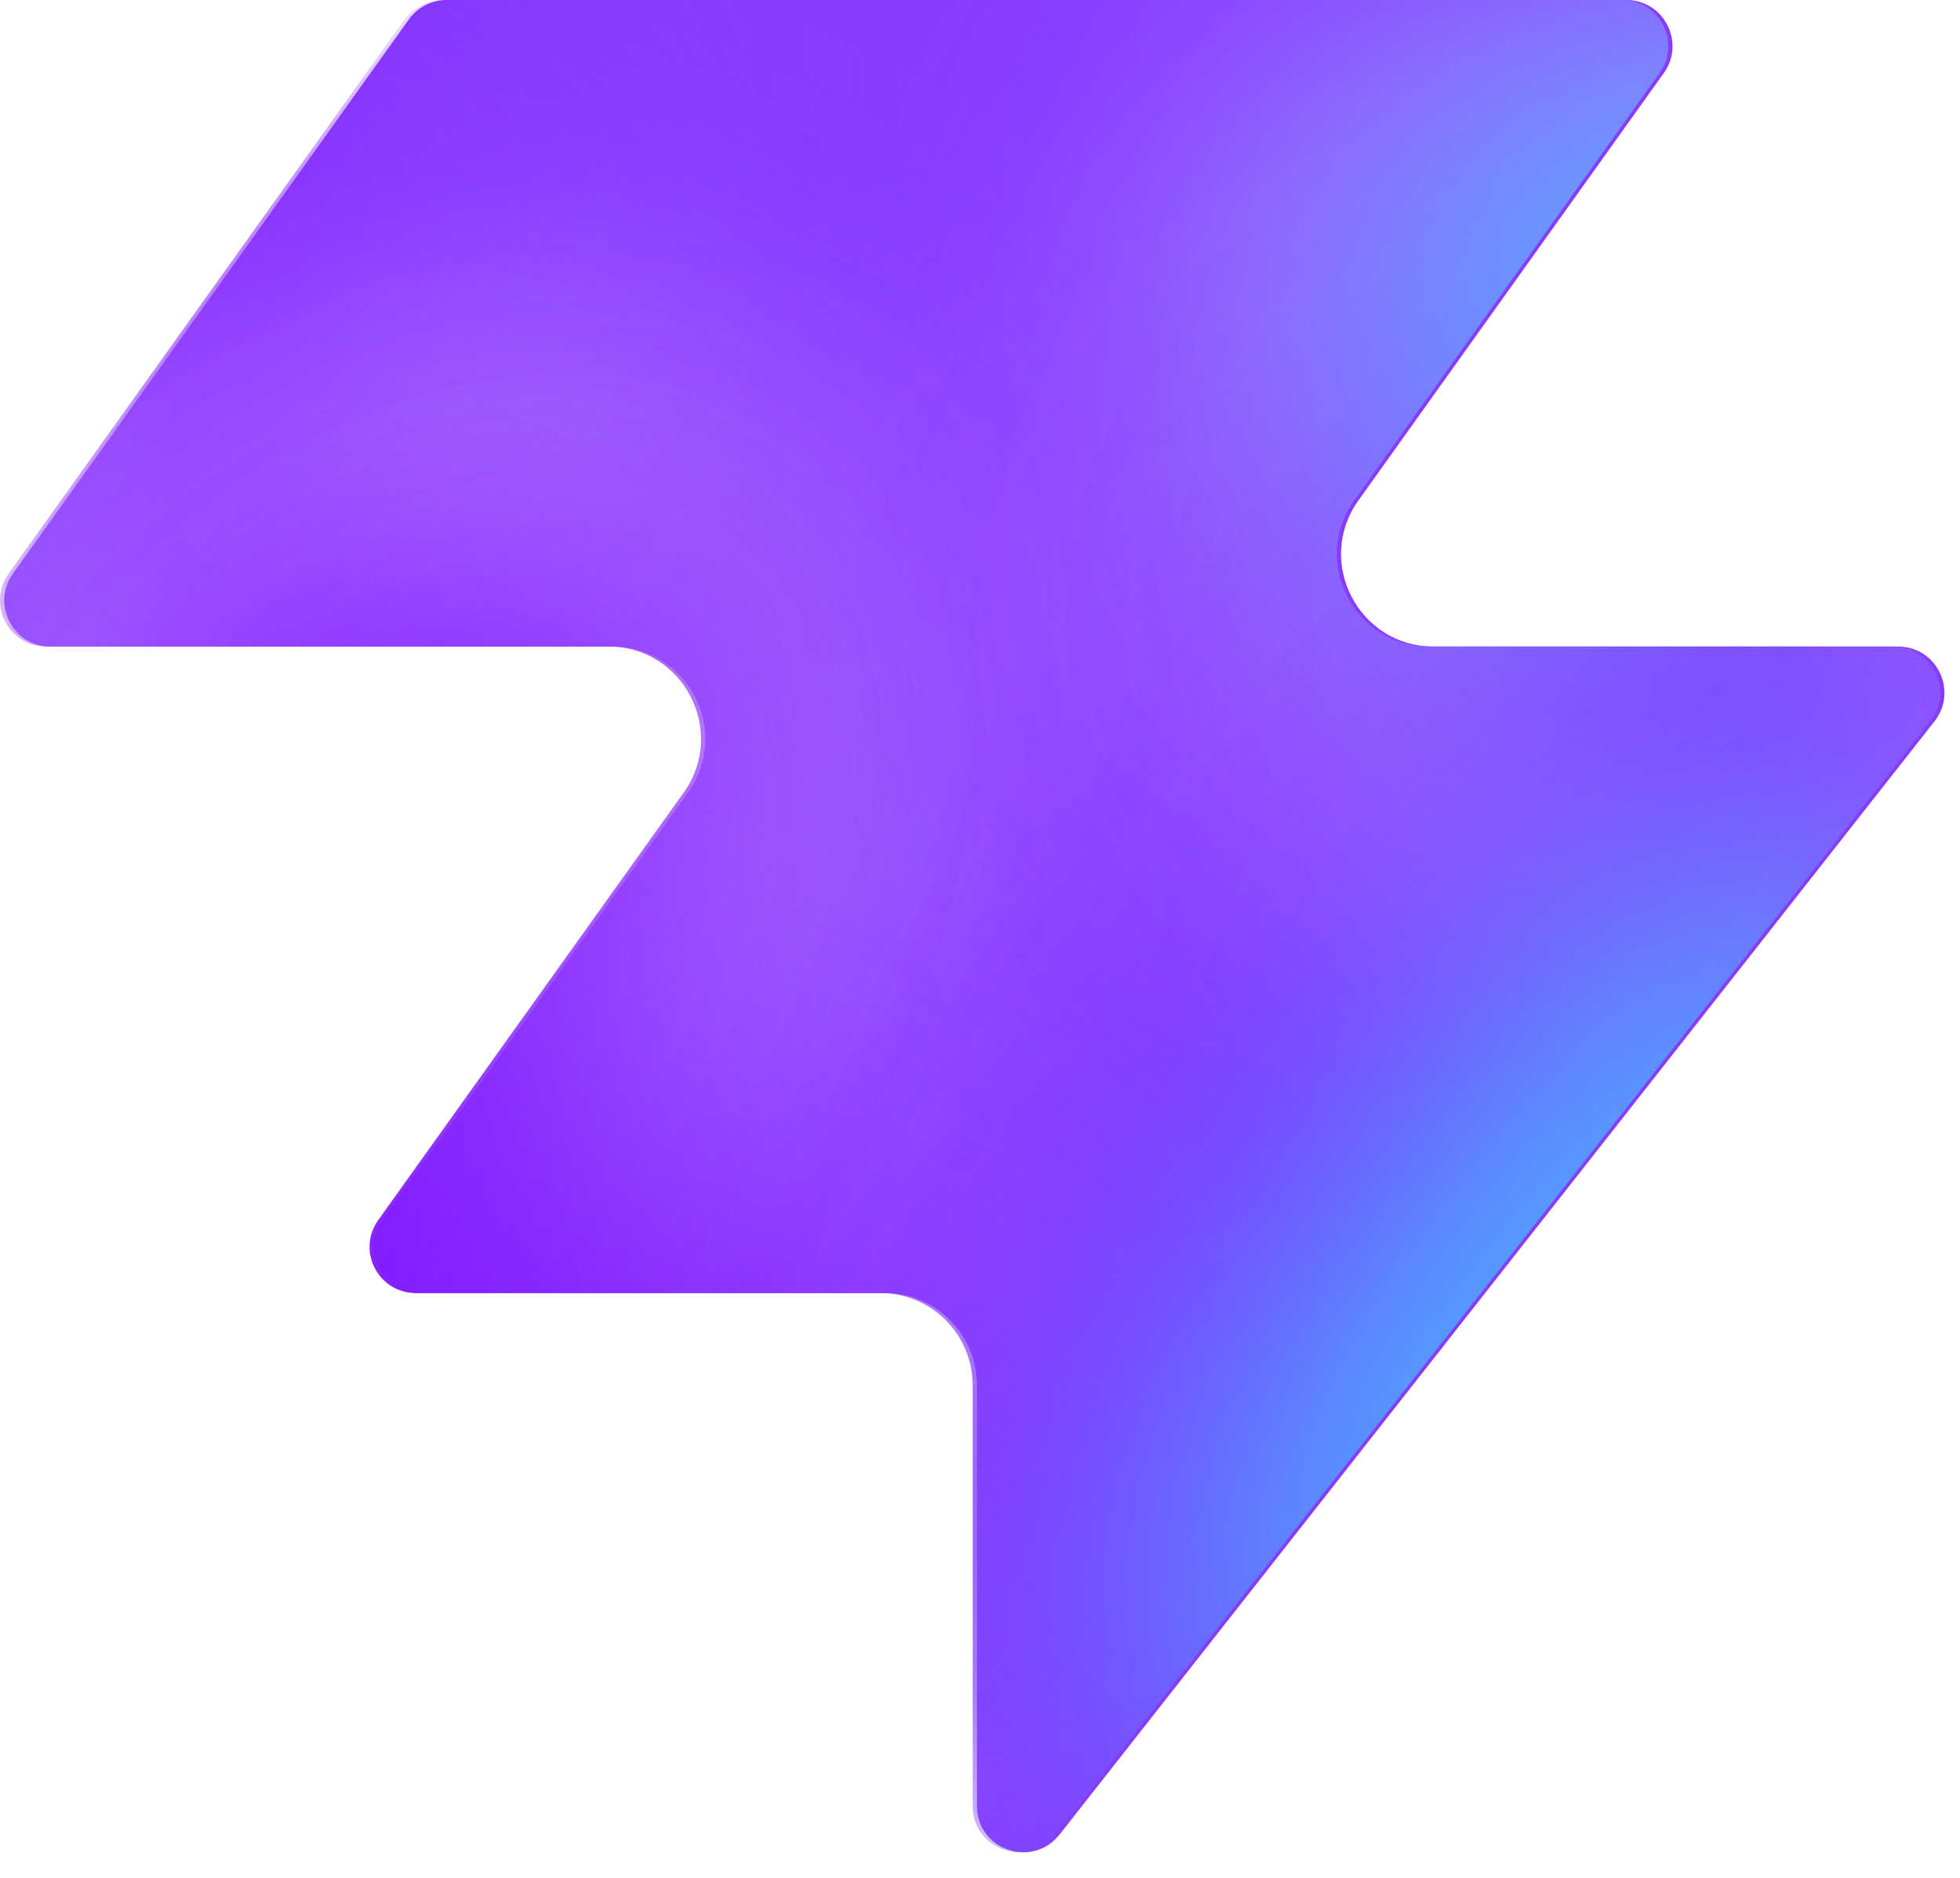
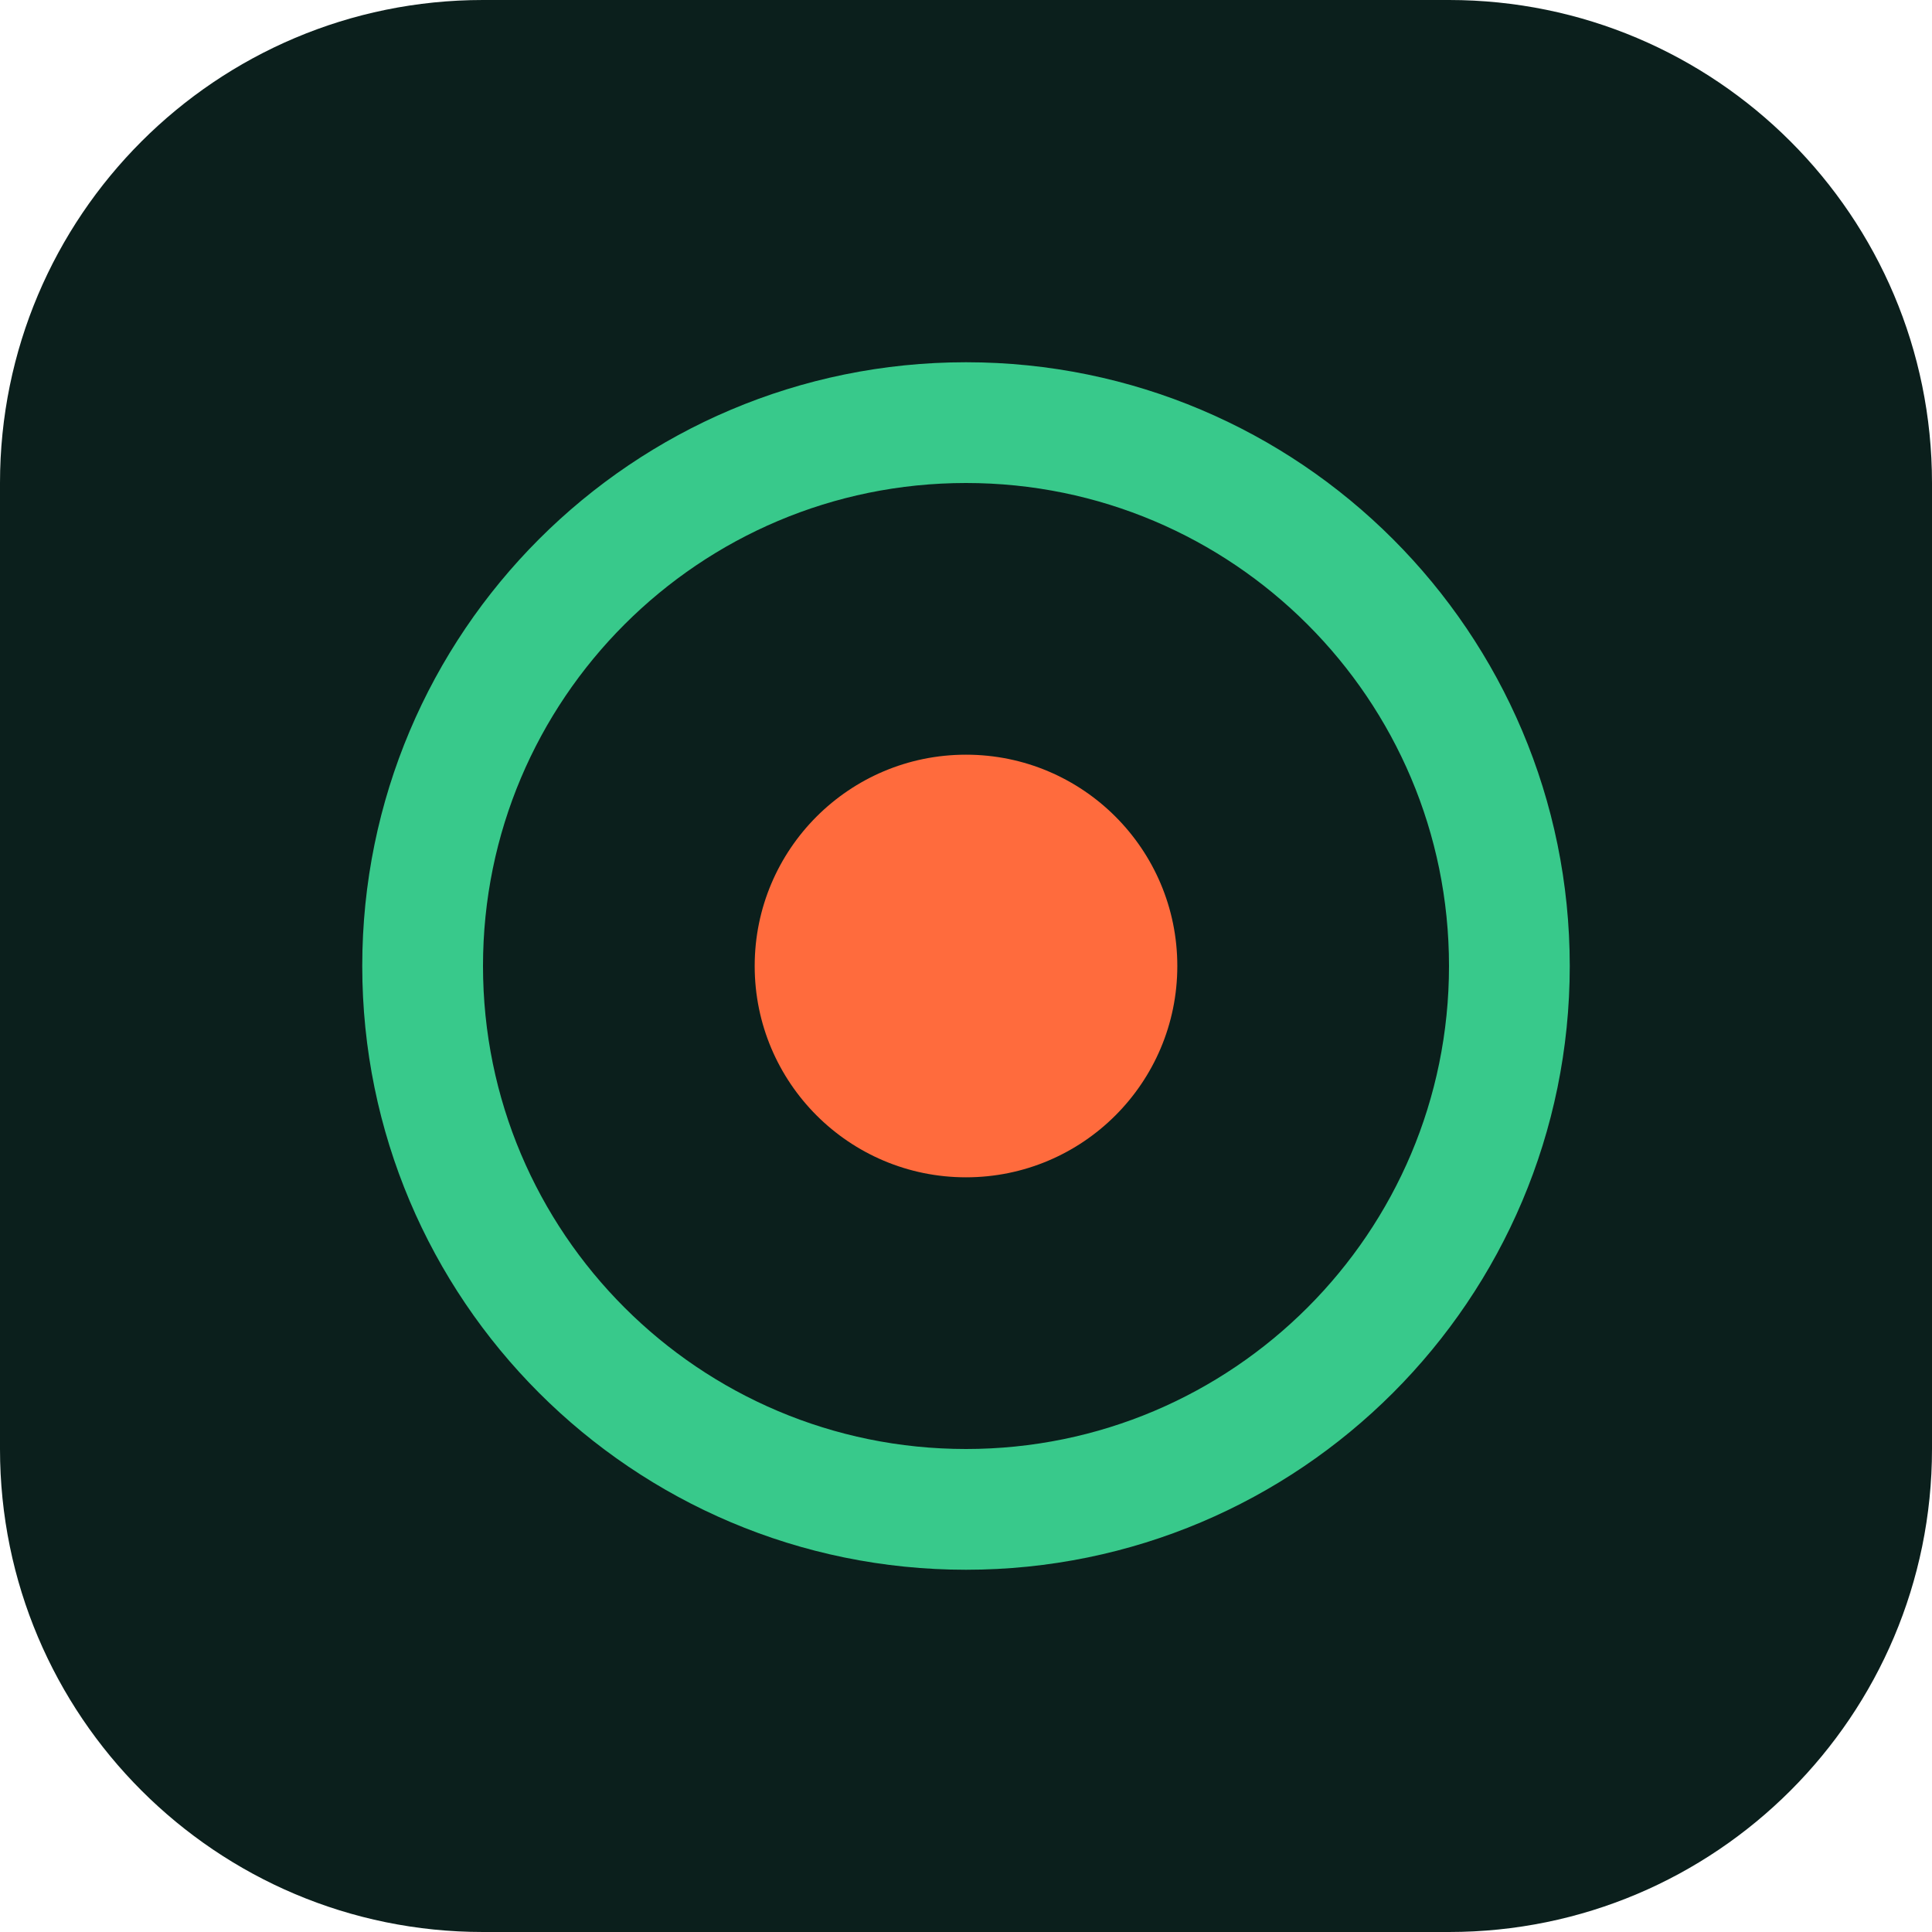
- <svg xmlns="http://www.w3.org/2000/svg" width="48" height="46" fill="none" viewBox="0 0 48 46">
-   <path fill="#863bff" d="M25.946 44.938c-.664.845-2.021.375-2.021-.698V33.937a2.26 2.26 0 0 0-2.262-2.262H10.287c-.92 0-1.456-1.04-.92-1.788l7.48-10.471c1.07-1.497 0-3.578-1.842-3.578H1.237c-.92 0-1.456-1.04-.92-1.788L10.013.474c.214-.297.556-.474.92-.474h28.894c.92 0 1.456 1.04.92 1.788l-7.48 10.471c-1.07 1.498 0 3.579 1.842 3.579h11.377c.943 0 1.473 1.088.89 1.83L25.947 44.94z" style="fill:#863bff;fill:color(display-p3 .525 .23 1);fill-opacity:1" />
-   <mask id="a" width="48" height="46" x="0" y="0" maskUnits="userSpaceOnUse" style="mask-type:alpha">
-     <path fill="#000" d="M25.842 44.938c-.664.844-2.021.375-2.021-.698V33.937a2.26 2.26 0 0 0-2.262-2.262H10.183c-.92 0-1.456-1.04-.92-1.788l7.48-10.471c1.07-1.498 0-3.579-1.842-3.579H1.133c-.92 0-1.456-1.04-.92-1.787L9.91.473c.214-.297.556-.474.92-.474h28.894c.92 0 1.456 1.04.92 1.788l-7.48 10.471c-1.07 1.498 0 3.578 1.842 3.578h11.377c.943 0 1.473 1.088.89 1.832L25.843 44.94z" style="fill:#000;fill-opacity:1" />
-   </mask>
-   <g mask="url(#a)">
-     <g filter="url(#b)">
-       <ellipse cx="5.508" cy="14.704" fill="#ede6ff" rx="5.508" ry="14.704" style="fill:#ede6ff;fill:color(display-p3 .927 .903 1);fill-opacity:1" transform="matrix(.00324 1 1 -.00324 -4.47 31.516)" />
-     </g>
-     <g filter="url(#c)">
-       <ellipse cx="10.399" cy="29.851" fill="#ede6ff" rx="10.399" ry="29.851" style="fill:#ede6ff;fill:color(display-p3 .927 .903 1);fill-opacity:1" transform="matrix(.00324 1 1 -.00324 -39.328 7.883)" />
-     </g>
-     <g filter="url(#d)">
-       <ellipse cx="5.508" cy="30.487" fill="#7e14ff" rx="5.508" ry="30.487" style="fill:#7e14ff;fill:color(display-p3 .492 .077 1);fill-opacity:1" transform="rotate(89.814 -25.913 -14.639)scale(1 -1)" />
-     </g>
-     <g filter="url(#e)">
-       <ellipse cx="5.508" cy="30.599" fill="#7e14ff" rx="5.508" ry="30.599" style="fill:#7e14ff;fill:color(display-p3 .492 .077 1);fill-opacity:1" transform="rotate(89.814 -32.644 -3.334)scale(1 -1)" />
-     </g>
-     <g filter="url(#f)">
-       <ellipse cx="5.508" cy="30.599" fill="#7e14ff" rx="5.508" ry="30.599" style="fill:#7e14ff;fill:color(display-p3 .492 .077 1);fill-opacity:1" transform="matrix(.00324 1 1 -.00324 -34.34 30.47)" />
-     </g>
-     <g filter="url(#g)">
-       <ellipse cx="14.072" cy="22.078" fill="#ede6ff" rx="14.072" ry="22.078" style="fill:#ede6ff;fill:color(display-p3 .927 .903 1);fill-opacity:1" transform="rotate(93.35 24.506 48.493)scale(-1 1)" />
-     </g>
-     <g filter="url(#h)">
-       <ellipse cx="3.47" cy="21.501" fill="#7e14ff" rx="3.47" ry="21.501" style="fill:#7e14ff;fill:color(display-p3 .492 .077 1);fill-opacity:1" transform="rotate(89.009 28.708 47.59)scale(-1 1)" />
-     </g>
-     <g filter="url(#i)">
-       <ellipse cx="3.47" cy="21.501" fill="#7e14ff" rx="3.47" ry="21.501" style="fill:#7e14ff;fill:color(display-p3 .492 .077 1);fill-opacity:1" transform="rotate(89.009 28.708 47.59)scale(-1 1)" />
-     </g>
-     <g filter="url(#j)">
-       <ellipse cx=".387" cy="8.972" fill="#7e14ff" rx="4.407" ry="29.108" style="fill:#7e14ff;fill:color(display-p3 .492 .077 1);fill-opacity:1" transform="rotate(39.51 .387 8.972)" />
-     </g>
-     <g filter="url(#k)">
-       <ellipse cx="47.523" cy="-6.092" fill="#7e14ff" rx="4.407" ry="29.108" style="fill:#7e14ff;fill:color(display-p3 .492 .077 1);fill-opacity:1" transform="rotate(37.892 47.523 -6.092)" />
-     </g>
-     <g filter="url(#l)">
-       <ellipse cx="41.412" cy="6.333" fill="#47bfff" rx="5.971" ry="9.665" style="fill:#47bfff;fill:color(display-p3 .28 .748 1);fill-opacity:1" transform="rotate(37.892 41.412 6.333)" />
-     </g>
-     <g filter="url(#m)">
-       <ellipse cx="-1.879" cy="38.332" fill="#7e14ff" rx="4.407" ry="29.108" style="fill:#7e14ff;fill:color(display-p3 .492 .077 1);fill-opacity:1" transform="rotate(37.892 -1.88 38.332)" />
-     </g>
-     <g filter="url(#n)">
-       <ellipse cx="-1.879" cy="38.332" fill="#7e14ff" rx="4.407" ry="29.108" style="fill:#7e14ff;fill:color(display-p3 .492 .077 1);fill-opacity:1" transform="rotate(37.892 -1.88 38.332)" />
-     </g>
-     <g filter="url(#o)">
-       <ellipse cx="35.651" cy="29.907" fill="#7e14ff" rx="4.407" ry="29.108" style="fill:#7e14ff;fill:color(display-p3 .492 .077 1);fill-opacity:1" transform="rotate(37.892 35.651 29.907)" />
-     </g>
-     <g filter="url(#p)">
-       <ellipse cx="38.418" cy="32.4" fill="#47bfff" rx="5.971" ry="15.297" style="fill:#47bfff;fill:color(display-p3 .28 .748 1);fill-opacity:1" transform="rotate(37.892 38.418 32.4)" />
-     </g>
-   </g>
-   <defs>
-     <filter id="b" width="60.045" height="41.654" x="-19.77" y="16.149" color-interpolation-filters="sRGB" filterUnits="userSpaceOnUse">
-       <feFlood flood-opacity="0" result="BackgroundImageFix" />
-       <feBlend in="SourceGraphic" in2="BackgroundImageFix" result="shape" />
-       <feGaussianBlur result="effect1_foregroundBlur_2002_17158" stdDeviation="7.659" />
-     </filter>
-     <filter id="c" width="90.34" height="51.437" x="-54.613" y="-7.533" color-interpolation-filters="sRGB" filterUnits="userSpaceOnUse">
-       <feFlood flood-opacity="0" result="BackgroundImageFix" />
-       <feBlend in="SourceGraphic" in2="BackgroundImageFix" result="shape" />
-       <feGaussianBlur result="effect1_foregroundBlur_2002_17158" stdDeviation="7.659" />
-     </filter>
-     <filter id="d" width="79.355" height="29.4" x="-49.64" y="2.03" color-interpolation-filters="sRGB" filterUnits="userSpaceOnUse">
-       <feFlood flood-opacity="0" result="BackgroundImageFix" />
-       <feBlend in="SourceGraphic" in2="BackgroundImageFix" result="shape" />
-       <feGaussianBlur result="effect1_foregroundBlur_2002_17158" stdDeviation="4.596" />
-     </filter>
-     <filter id="e" width="79.579" height="29.4" x="-45.045" y="20.029" color-interpolation-filters="sRGB" filterUnits="userSpaceOnUse">
-       <feFlood flood-opacity="0" result="BackgroundImageFix" />
-       <feBlend in="SourceGraphic" in2="BackgroundImageFix" result="shape" />
-       <feGaussianBlur result="effect1_foregroundBlur_2002_17158" stdDeviation="4.596" />
-     </filter>
-     <filter id="f" width="79.579" height="29.4" x="-43.513" y="21.178" color-interpolation-filters="sRGB" filterUnits="userSpaceOnUse">
-       <feFlood flood-opacity="0" result="BackgroundImageFix" />
-       <feBlend in="SourceGraphic" in2="BackgroundImageFix" result="shape" />
-       <feGaussianBlur result="effect1_foregroundBlur_2002_17158" stdDeviation="4.596" />
-     </filter>
-     <filter id="g" width="74.749" height="58.852" x="15.756" y="-17.901" color-interpolation-filters="sRGB" filterUnits="userSpaceOnUse">
-       <feFlood flood-opacity="0" result="BackgroundImageFix" />
-       <feBlend in="SourceGraphic" in2="BackgroundImageFix" result="shape" />
-       <feGaussianBlur result="effect1_foregroundBlur_2002_17158" stdDeviation="7.659" />
-     </filter>
-     <filter id="h" width="61.377" height="25.362" x="23.548" y="2.284" color-interpolation-filters="sRGB" filterUnits="userSpaceOnUse">
-       <feFlood flood-opacity="0" result="BackgroundImageFix" />
-       <feBlend in="SourceGraphic" in2="BackgroundImageFix" result="shape" />
-       <feGaussianBlur result="effect1_foregroundBlur_2002_17158" stdDeviation="4.596" />
-     </filter>
-     <filter id="i" width="61.377" height="25.362" x="23.548" y="2.284" color-interpolation-filters="sRGB" filterUnits="userSpaceOnUse">
-       <feFlood flood-opacity="0" result="BackgroundImageFix" />
-       <feBlend in="SourceGraphic" in2="BackgroundImageFix" result="shape" />
-       <feGaussianBlur result="effect1_foregroundBlur_2002_17158" stdDeviation="4.596" />
-     </filter>
-     <filter id="j" width="56.045" height="63.649" x="-27.636" y="-22.853" color-interpolation-filters="sRGB" filterUnits="userSpaceOnUse">
-       <feFlood flood-opacity="0" result="BackgroundImageFix" />
-       <feBlend in="SourceGraphic" in2="BackgroundImageFix" result="shape" />
-       <feGaussianBlur result="effect1_foregroundBlur_2002_17158" stdDeviation="4.596" />
-     </filter>
-     <filter id="k" width="54.814" height="64.646" x="20.116" y="-38.415" color-interpolation-filters="sRGB" filterUnits="userSpaceOnUse">
-       <feFlood flood-opacity="0" result="BackgroundImageFix" />
-       <feBlend in="SourceGraphic" in2="BackgroundImageFix" result="shape" />
-       <feGaussianBlur result="effect1_foregroundBlur_2002_17158" stdDeviation="4.596" />
-     </filter>
-     <filter id="l" width="33.541" height="35.313" x="24.641" y="-11.323" color-interpolation-filters="sRGB" filterUnits="userSpaceOnUse">
-       <feFlood flood-opacity="0" result="BackgroundImageFix" />
-       <feBlend in="SourceGraphic" in2="BackgroundImageFix" result="shape" />
-       <feGaussianBlur result="effect1_foregroundBlur_2002_17158" stdDeviation="4.596" />
-     </filter>
-     <filter id="m" width="54.814" height="64.646" x="-29.286" y="6.009" color-interpolation-filters="sRGB" filterUnits="userSpaceOnUse">
-       <feFlood flood-opacity="0" result="BackgroundImageFix" />
-       <feBlend in="SourceGraphic" in2="BackgroundImageFix" result="shape" />
-       <feGaussianBlur result="effect1_foregroundBlur_2002_17158" stdDeviation="4.596" />
-     </filter>
-     <filter id="n" width="54.814" height="64.646" x="-29.286" y="6.009" color-interpolation-filters="sRGB" filterUnits="userSpaceOnUse">
-       <feFlood flood-opacity="0" result="BackgroundImageFix" />
-       <feBlend in="SourceGraphic" in2="BackgroundImageFix" result="shape" />
-       <feGaussianBlur result="effect1_foregroundBlur_2002_17158" stdDeviation="4.596" />
-     </filter>
-     <filter id="o" width="54.814" height="64.646" x="8.244" y="-2.416" color-interpolation-filters="sRGB" filterUnits="userSpaceOnUse">
-       <feFlood flood-opacity="0" result="BackgroundImageFix" />
-       <feBlend in="SourceGraphic" in2="BackgroundImageFix" result="shape" />
-       <feGaussianBlur result="effect1_foregroundBlur_2002_17158" stdDeviation="4.596" />
-     </filter>
-     <filter id="p" width="39.409" height="43.623" x="18.713" y="10.588" color-interpolation-filters="sRGB" filterUnits="userSpaceOnUse">
-       <feFlood flood-opacity="0" result="BackgroundImageFix" />
-       <feBlend in="SourceGraphic" in2="BackgroundImageFix" result="shape" />
-       <feGaussianBlur result="effect1_foregroundBlur_2002_17158" stdDeviation="4.596" />
-     </filter>
-   </defs>
+ <svg xmlns="http://www.w3.org/2000/svg" viewBox="0 0 32 32" fill="none">
+   <rect width="32" height="32" rx="8" fill="#0B1F1C" />
+   <circle cx="16" cy="16" r="9" stroke="#3DDC97" stroke-width="2" opacity="0.9" />
+   <circle cx="16" cy="16" r="3.5" fill="#FF6B3D" />
</svg>
